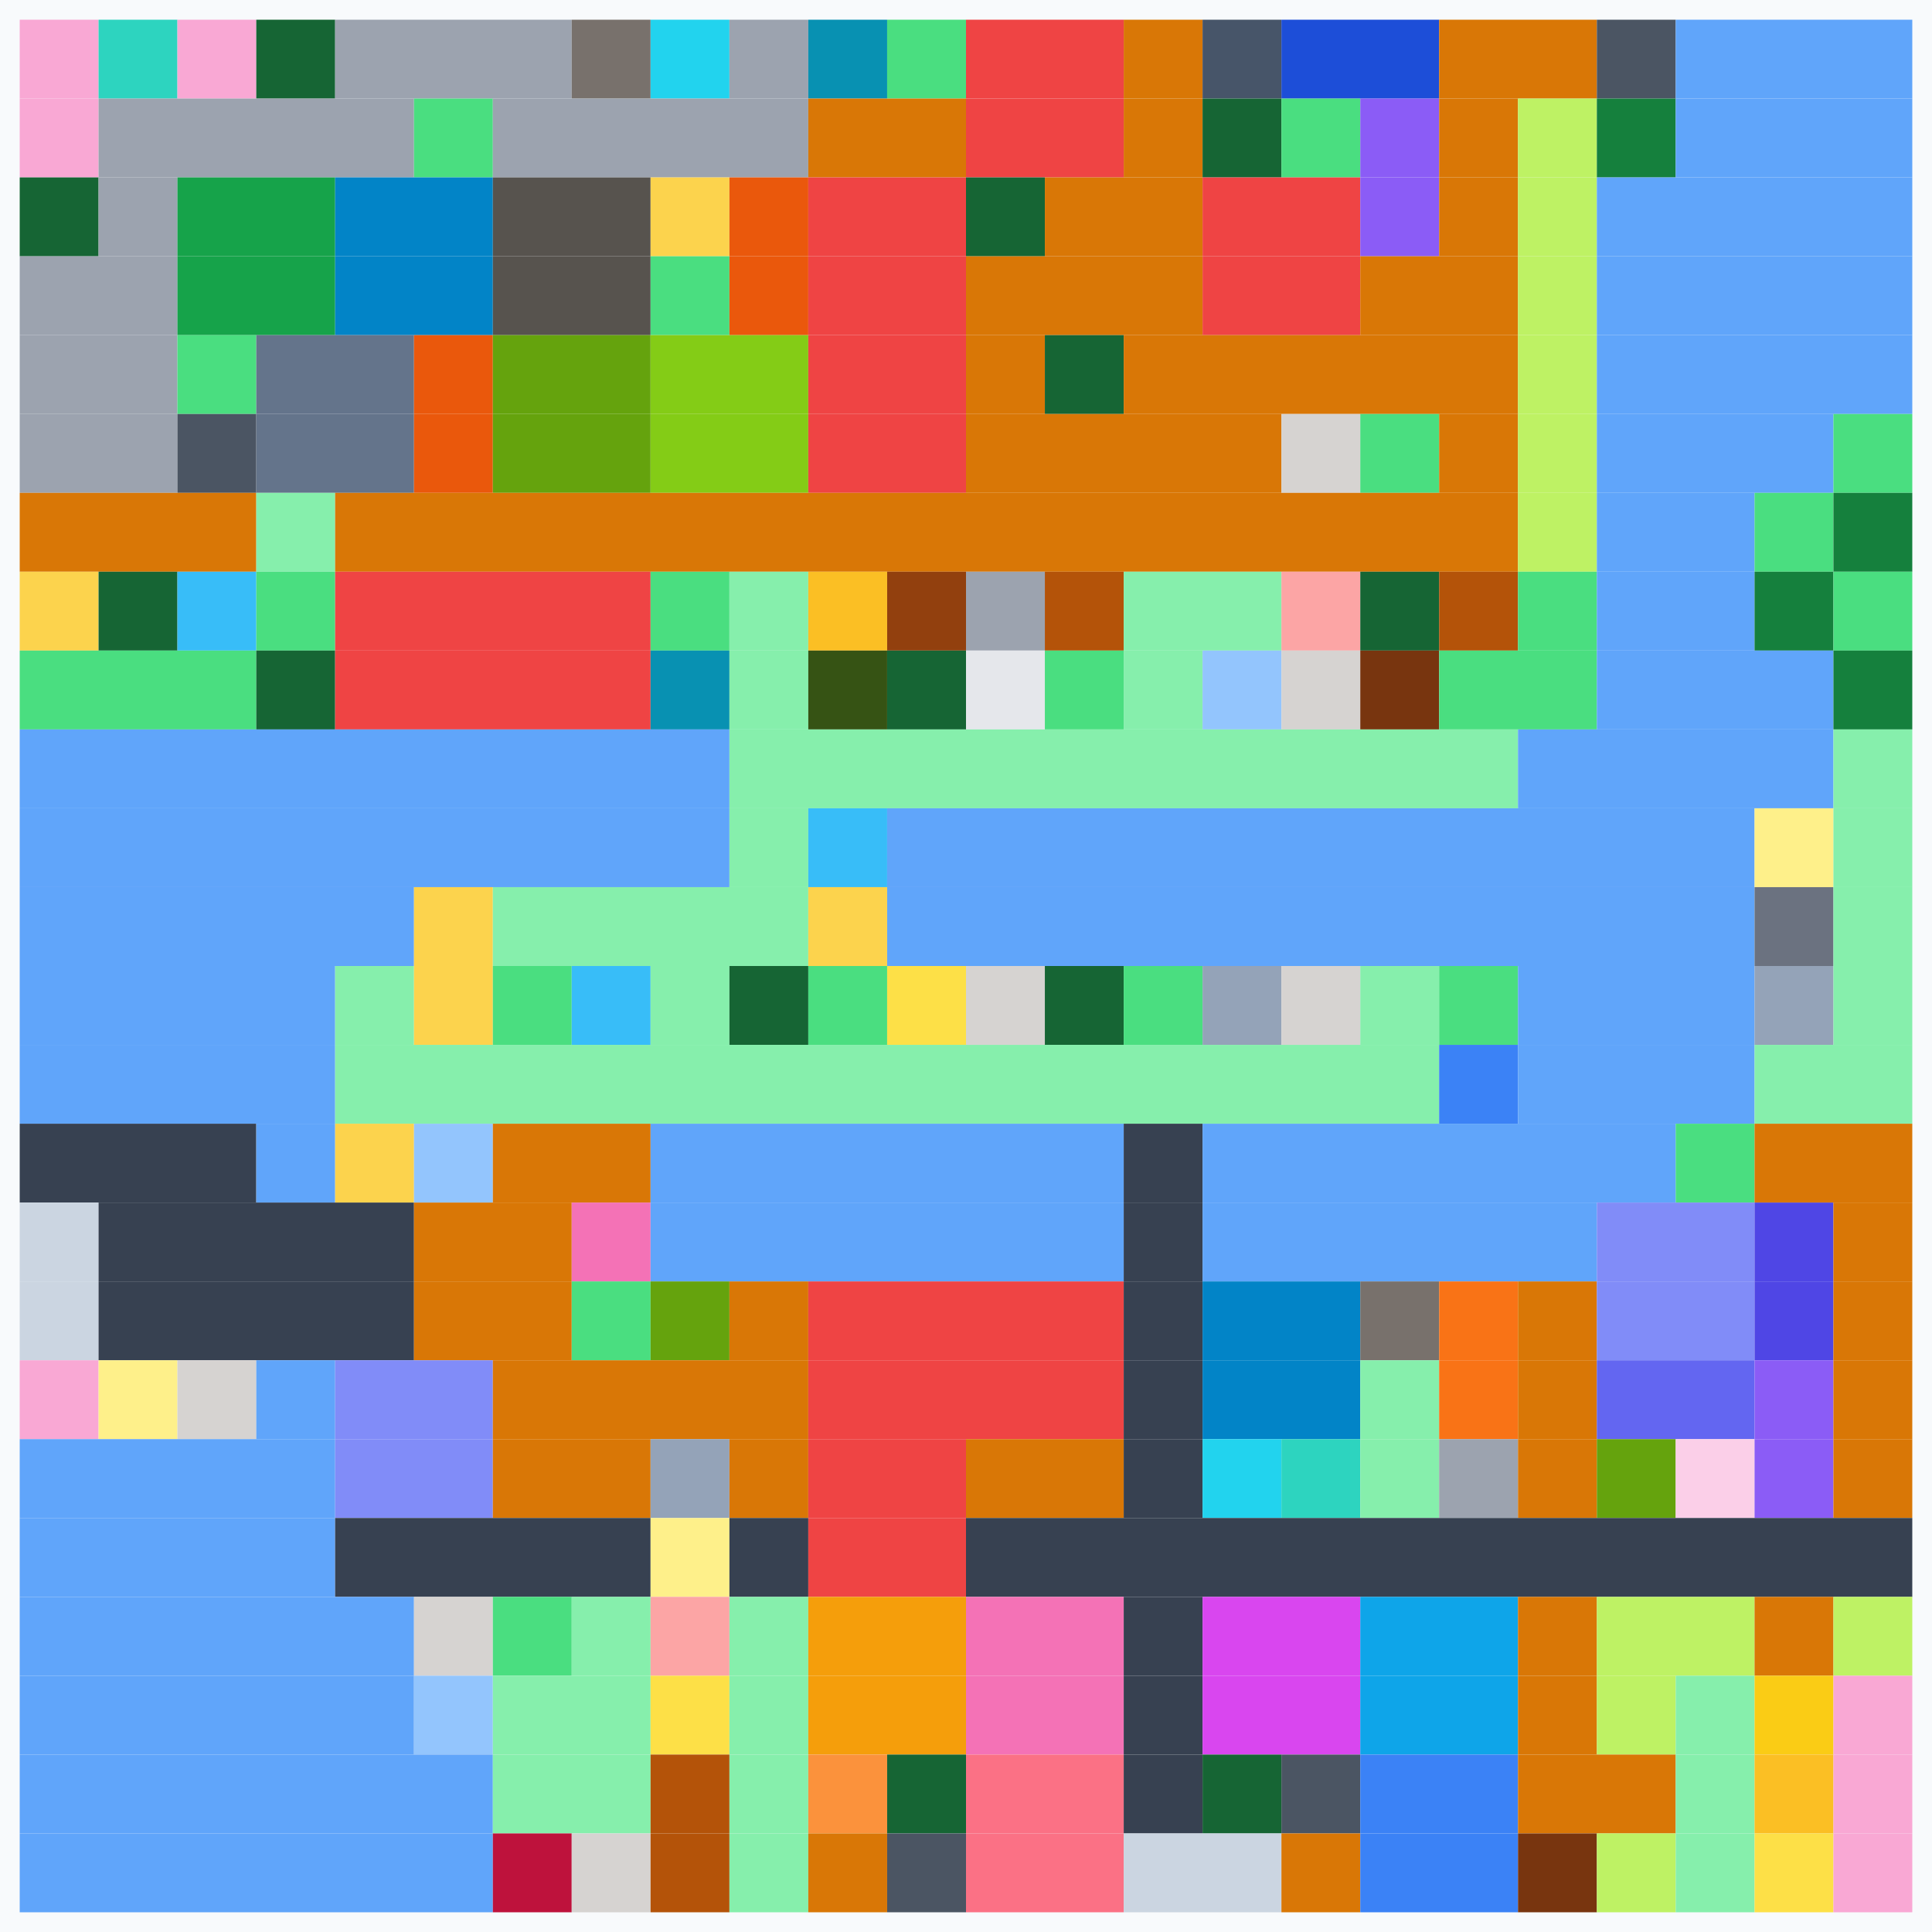
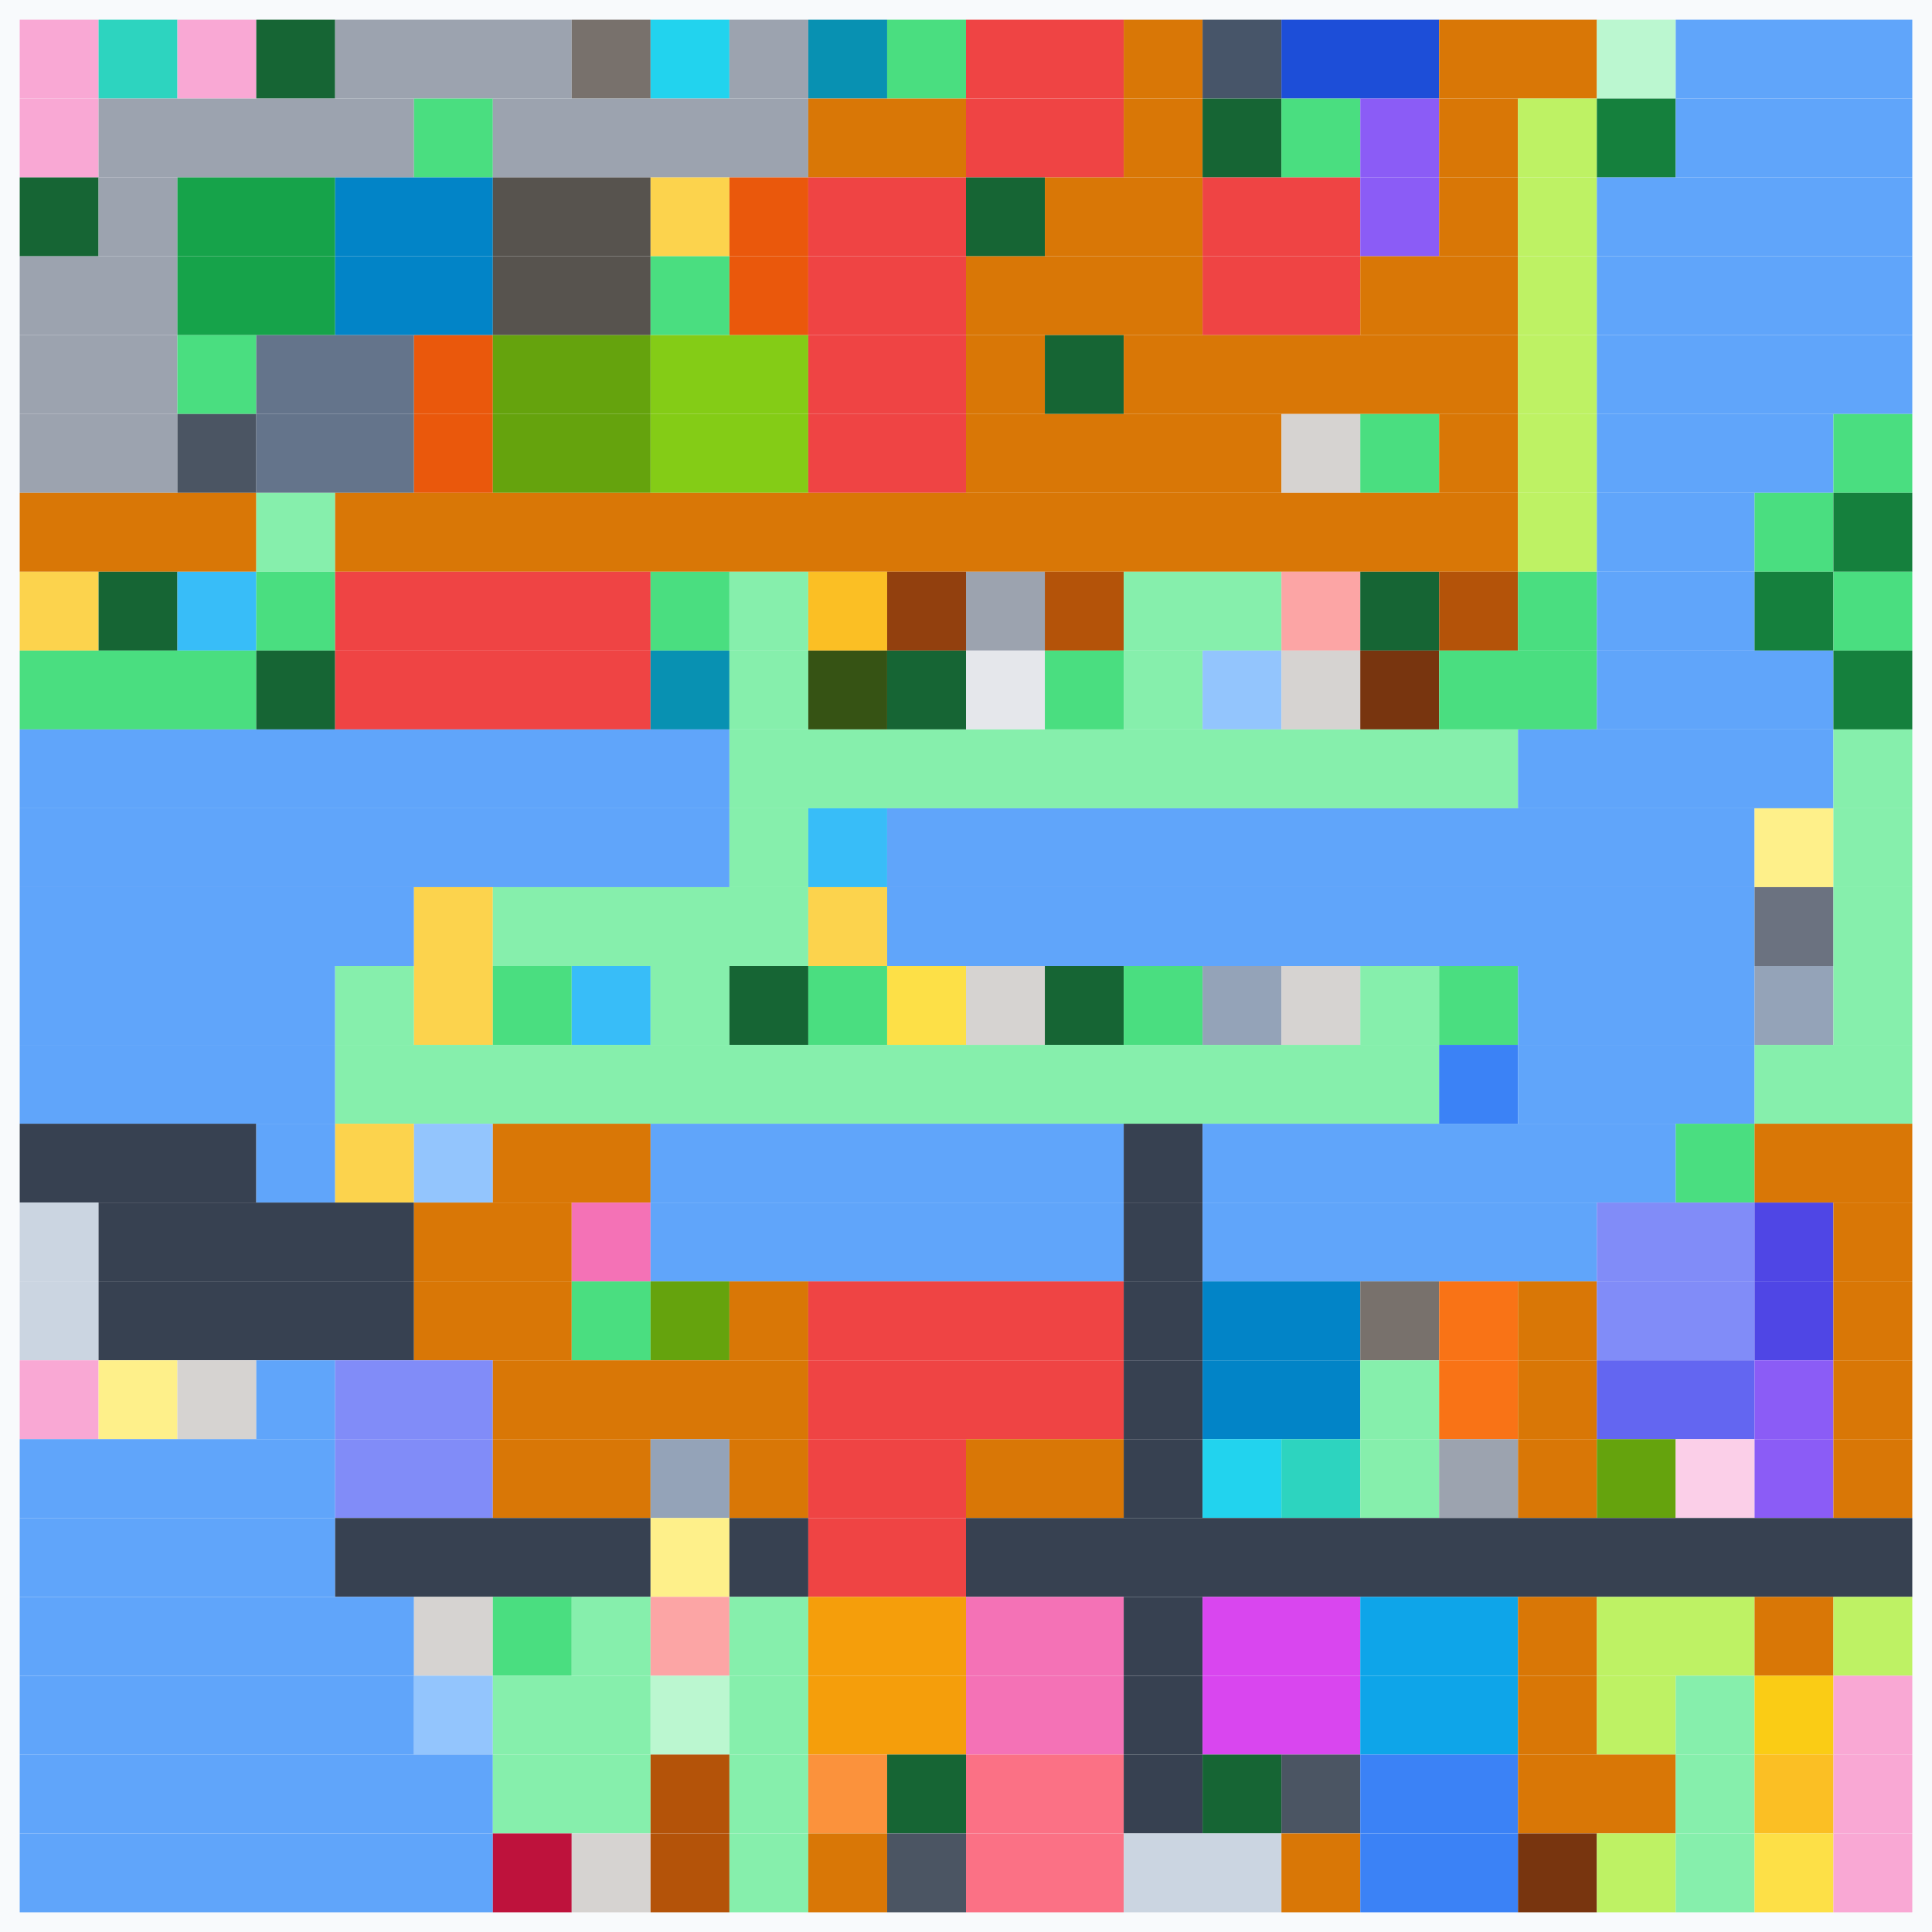
<svg xmlns="http://www.w3.org/2000/svg" viewBox="0 0 196 196" width="196" height="196" role="img" aria-label="口袋學院物語2 湖岸小鎮完美佈局縮圖">
  <rect width="196" height="196" fill="#f8fafc" />
  <rect x="2" y="2" width="8" height="8" fill="#f9a8d4" />
  <rect x="10" y="2" width="8" height="8" fill="#2dd4bf" />
  <rect x="18" y="2" width="8" height="8" fill="#f9a8d4" />
  <rect x="26" y="2" width="8" height="8" fill="#166534" />
  <rect x="34" y="2" width="24" height="8" fill="#9ca3af" />
  <rect x="58" y="2" width="8" height="8" fill="#78716c" />
  <rect x="66" y="2" width="8" height="8" fill="#22d3ee" />
  <rect x="74" y="2" width="8" height="8" fill="#9ca3af" />
  <rect x="82" y="2" width="8" height="8" fill="#0891b2" />
  <rect x="90" y="2" width="8" height="8" fill="#4ade80" />
  <rect x="98" y="2" width="16" height="8" fill="#ef4444" />
  <rect x="114" y="2" width="8" height="8" fill="#d97706" />
  <rect x="122" y="2" width="8" height="8" fill="#475569" />
  <rect x="130" y="2" width="16" height="8" fill="#1d4ed8" />
  <rect x="146" y="2" width="16" height="8" fill="#d97706" />
-   <rect x="162" y="2" width="8" height="8" fill="#4b5563" />
+   <rect x="162" y="2" width="8" height="8" fill="#bbf7d0" />
  <rect x="170" y="2" width="24" height="8" fill="#60a5fa" />
  <rect x="2" y="10" width="8" height="8" fill="#f9a8d4" />
  <rect x="10" y="10" width="32" height="8" fill="#9ca3af" />
  <rect x="42" y="10" width="8" height="8" fill="#4ade80" />
  <rect x="50" y="10" width="32" height="8" fill="#9ca3af" />
  <rect x="82" y="10" width="16" height="8" fill="#d97706" />
  <rect x="98" y="10" width="16" height="8" fill="#ef4444" />
  <rect x="114" y="10" width="8" height="8" fill="#d97706" />
  <rect x="122" y="10" width="8" height="8" fill="#166534" />
  <rect x="130" y="10" width="8" height="8" fill="#4ade80" />
  <rect x="138" y="10" width="8" height="8" fill="#8b5cf6" />
  <rect x="146" y="10" width="8" height="8" fill="#d97706" />
  <rect x="154" y="10" width="8" height="8" fill="#bef264" />
  <rect x="162" y="10" width="8" height="8" fill="#15803d" />
  <rect x="170" y="10" width="24" height="8" fill="#60a5fa" />
  <rect x="2" y="18" width="8" height="8" fill="#166534" />
  <rect x="10" y="18" width="8" height="8" fill="#9ca3af" />
  <rect x="18" y="18" width="16" height="8" fill="#16a34a" />
  <rect x="34" y="18" width="16" height="8" fill="#0284c7" />
  <rect x="50" y="18" width="16" height="8" fill="#57534e" />
  <rect x="66" y="18" width="8" height="8" fill="#fcd34d" />
  <rect x="74" y="18" width="8" height="8" fill="#ea580c" />
  <rect x="82" y="18" width="16" height="8" fill="#ef4444" />
  <rect x="98" y="18" width="8" height="8" fill="#166534" />
  <rect x="106" y="18" width="16" height="8" fill="#d97706" />
  <rect x="122" y="18" width="16" height="8" fill="#ef4444" />
  <rect x="138" y="18" width="8" height="8" fill="#8b5cf6" />
  <rect x="146" y="18" width="8" height="8" fill="#d97706" />
  <rect x="154" y="18" width="8" height="8" fill="#bef264" />
  <rect x="162" y="18" width="32" height="8" fill="#60a5fa" />
  <rect x="2" y="26" width="16" height="8" fill="#9ca3af" />
  <rect x="18" y="26" width="16" height="8" fill="#16a34a" />
  <rect x="34" y="26" width="16" height="8" fill="#0284c7" />
  <rect x="50" y="26" width="16" height="8" fill="#57534e" />
  <rect x="66" y="26" width="8" height="8" fill="#4ade80" />
  <rect x="74" y="26" width="8" height="8" fill="#ea580c" />
  <rect x="82" y="26" width="16" height="8" fill="#ef4444" />
  <rect x="98" y="26" width="24" height="8" fill="#d97706" />
  <rect x="122" y="26" width="16" height="8" fill="#ef4444" />
  <rect x="138" y="26" width="16" height="8" fill="#d97706" />
  <rect x="154" y="26" width="8" height="8" fill="#bef264" />
  <rect x="162" y="26" width="32" height="8" fill="#60a5fa" />
  <rect x="2" y="34" width="16" height="8" fill="#9ca3af" />
  <rect x="18" y="34" width="8" height="8" fill="#4ade80" />
  <rect x="26" y="34" width="16" height="8" fill="#64748b" />
  <rect x="42" y="34" width="8" height="8" fill="#ea580c" />
  <rect x="50" y="34" width="16" height="8" fill="#65a30d" />
  <rect x="66" y="34" width="16" height="8" fill="#84cc16" />
  <rect x="82" y="34" width="16" height="8" fill="#ef4444" />
  <rect x="98" y="34" width="8" height="8" fill="#d97706" />
  <rect x="106" y="34" width="8" height="8" fill="#166534" />
  <rect x="114" y="34" width="40" height="8" fill="#d97706" />
  <rect x="154" y="34" width="8" height="8" fill="#bef264" />
  <rect x="162" y="34" width="32" height="8" fill="#60a5fa" />
  <rect x="2" y="42" width="16" height="8" fill="#9ca3af" />
  <rect x="18" y="42" width="8" height="8" fill="#4b5563" />
  <rect x="26" y="42" width="16" height="8" fill="#64748b" />
  <rect x="42" y="42" width="8" height="8" fill="#ea580c" />
  <rect x="50" y="42" width="16" height="8" fill="#65a30d" />
  <rect x="66" y="42" width="16" height="8" fill="#84cc16" />
  <rect x="82" y="42" width="16" height="8" fill="#ef4444" />
  <rect x="98" y="42" width="32" height="8" fill="#d97706" />
  <rect x="130" y="42" width="8" height="8" fill="#d6d3d1" />
  <rect x="138" y="42" width="8" height="8" fill="#4ade80" />
  <rect x="146" y="42" width="8" height="8" fill="#d97706" />
  <rect x="154" y="42" width="8" height="8" fill="#bef264" />
  <rect x="162" y="42" width="24" height="8" fill="#60a5fa" />
  <rect x="186" y="42" width="8" height="8" fill="#4ade80" />
  <rect x="2" y="50" width="24" height="8" fill="#d97706" />
  <rect x="26" y="50" width="8" height="8" fill="#86efac" />
  <rect x="34" y="50" width="120" height="8" fill="#d97706" />
  <rect x="154" y="50" width="8" height="8" fill="#bef264" />
  <rect x="162" y="50" width="16" height="8" fill="#60a5fa" />
  <rect x="178" y="50" width="8" height="8" fill="#4ade80" />
  <rect x="186" y="50" width="8" height="8" fill="#15803d" />
  <rect x="2" y="58" width="8" height="8" fill="#fcd34d" />
  <rect x="10" y="58" width="8" height="8" fill="#166534" />
  <rect x="18" y="58" width="8" height="8" fill="#38bdf8" />
  <rect x="26" y="58" width="8" height="8" fill="#4ade80" />
  <rect x="34" y="58" width="32" height="8" fill="#ef4444" />
  <rect x="66" y="58" width="8" height="8" fill="#4ade80" />
  <rect x="74" y="58" width="8" height="8" fill="#86efac" />
  <rect x="82" y="58" width="8" height="8" fill="#fbbf24" />
  <rect x="90" y="58" width="8" height="8" fill="#92400e" />
  <rect x="98" y="58" width="8" height="8" fill="#9ca3af" />
  <rect x="106" y="58" width="8" height="8" fill="#b45309" />
  <rect x="114" y="58" width="16" height="8" fill="#86efac" />
  <rect x="130" y="58" width="8" height="8" fill="#fca5a5" />
  <rect x="138" y="58" width="8" height="8" fill="#166534" />
  <rect x="146" y="58" width="8" height="8" fill="#b45309" />
  <rect x="154" y="58" width="8" height="8" fill="#4ade80" />
  <rect x="162" y="58" width="16" height="8" fill="#60a5fa" />
  <rect x="178" y="58" width="8" height="8" fill="#15803d" />
  <rect x="186" y="58" width="8" height="8" fill="#4ade80" />
  <rect x="2" y="66" width="24" height="8" fill="#4ade80" />
  <rect x="26" y="66" width="8" height="8" fill="#166534" />
  <rect x="34" y="66" width="32" height="8" fill="#ef4444" />
  <rect x="66" y="66" width="8" height="8" fill="#0891b2" />
  <rect x="74" y="66" width="8" height="8" fill="#86efac" />
  <rect x="82" y="66" width="8" height="8" fill="#365314" />
  <rect x="90" y="66" width="8" height="8" fill="#166534" />
  <rect x="98" y="66" width="8" height="8" fill="#e5e7eb" />
  <rect x="106" y="66" width="8" height="8" fill="#4ade80" />
  <rect x="114" y="66" width="8" height="8" fill="#86efac" />
  <rect x="122" y="66" width="8" height="8" fill="#93c5fd" />
  <rect x="130" y="66" width="8" height="8" fill="#d6d3d1" />
  <rect x="138" y="66" width="8" height="8" fill="#78350f" />
  <rect x="146" y="66" width="16" height="8" fill="#4ade80" />
  <rect x="162" y="66" width="24" height="8" fill="#60a5fa" />
  <rect x="186" y="66" width="8" height="8" fill="#15803d" />
  <rect x="2" y="74" width="72" height="8" fill="#60a5fa" />
  <rect x="74" y="74" width="80" height="8" fill="#86efac" />
  <rect x="154" y="74" width="32" height="8" fill="#60a5fa" />
  <rect x="186" y="74" width="8" height="8" fill="#86efac" />
  <rect x="2" y="82" width="72" height="8" fill="#60a5fa" />
  <rect x="74" y="82" width="8" height="8" fill="#86efac" />
  <rect x="82" y="82" width="8" height="8" fill="#38bdf8" />
  <rect x="90" y="82" width="88" height="8" fill="#60a5fa" />
  <rect x="178" y="82" width="8" height="8" fill="#fef08a" />
  <rect x="186" y="82" width="8" height="8" fill="#86efac" />
  <rect x="2" y="90" width="40" height="8" fill="#60a5fa" />
  <rect x="42" y="90" width="8" height="8" fill="#fcd34d" />
  <rect x="50" y="90" width="32" height="8" fill="#86efac" />
  <rect x="82" y="90" width="8" height="8" fill="#fcd34d" />
  <rect x="90" y="90" width="88" height="8" fill="#60a5fa" />
  <rect x="178" y="90" width="8" height="8" fill="#6b7280" />
  <rect x="186" y="90" width="8" height="8" fill="#86efac" />
  <rect x="2" y="98" width="32" height="8" fill="#60a5fa" />
  <rect x="34" y="98" width="8" height="8" fill="#86efac" />
  <rect x="42" y="98" width="8" height="8" fill="#fcd34d" />
  <rect x="50" y="98" width="8" height="8" fill="#4ade80" />
  <rect x="58" y="98" width="8" height="8" fill="#38bdf8" />
  <rect x="66" y="98" width="8" height="8" fill="#86efac" />
  <rect x="74" y="98" width="8" height="8" fill="#166534" />
  <rect x="82" y="98" width="8" height="8" fill="#4ade80" />
  <rect x="90" y="98" width="8" height="8" fill="#fde047" />
  <rect x="98" y="98" width="8" height="8" fill="#d6d3d1" />
  <rect x="106" y="98" width="8" height="8" fill="#166534" />
  <rect x="114" y="98" width="8" height="8" fill="#4ade80" />
  <rect x="122" y="98" width="8" height="8" fill="#94a3b8" />
  <rect x="130" y="98" width="8" height="8" fill="#d6d3d1" />
  <rect x="138" y="98" width="8" height="8" fill="#86efac" />
  <rect x="146" y="98" width="8" height="8" fill="#4ade80" />
  <rect x="154" y="98" width="24" height="8" fill="#60a5fa" />
  <rect x="178" y="98" width="8" height="8" fill="#94a3b8" />
  <rect x="186" y="98" width="8" height="8" fill="#86efac" />
  <rect x="2" y="106" width="32" height="8" fill="#60a5fa" />
  <rect x="34" y="106" width="112" height="8" fill="#86efac" />
  <rect x="146" y="106" width="8" height="8" fill="#3b82f6" />
  <rect x="154" y="106" width="24" height="8" fill="#60a5fa" />
  <rect x="178" y="106" width="16" height="8" fill="#86efac" />
  <rect x="2" y="114" width="24" height="8" fill="#374151" />
  <rect x="26" y="114" width="8" height="8" fill="#60a5fa" />
  <rect x="34" y="114" width="8" height="8" fill="#fcd34d" />
  <rect x="42" y="114" width="8" height="8" fill="#93c5fd" />
  <rect x="50" y="114" width="16" height="8" fill="#d97706" />
  <rect x="66" y="114" width="48" height="8" fill="#60a5fa" />
  <rect x="114" y="114" width="8" height="8" fill="#374151" />
  <rect x="122" y="114" width="48" height="8" fill="#60a5fa" />
  <rect x="170" y="114" width="8" height="8" fill="#4ade80" />
  <rect x="178" y="114" width="16" height="8" fill="#d97706" />
  <rect x="2" y="122" width="8" height="8" fill="#cbd5e1" />
  <rect x="10" y="122" width="32" height="8" fill="#374151" />
  <rect x="42" y="122" width="16" height="8" fill="#d97706" />
  <rect x="58" y="122" width="8" height="8" fill="#f472b6" />
  <rect x="66" y="122" width="48" height="8" fill="#60a5fa" />
  <rect x="114" y="122" width="8" height="8" fill="#374151" />
  <rect x="122" y="122" width="40" height="8" fill="#60a5fa" />
  <rect x="162" y="122" width="16" height="8" fill="#818cf8" />
  <rect x="178" y="122" width="8" height="8" fill="#4f46e5" />
  <rect x="186" y="122" width="8" height="8" fill="#d97706" />
  <rect x="2" y="130" width="8" height="8" fill="#cbd5e1" />
  <rect x="10" y="130" width="32" height="8" fill="#374151" />
  <rect x="42" y="130" width="16" height="8" fill="#d97706" />
  <rect x="58" y="130" width="8" height="8" fill="#4ade80" />
  <rect x="66" y="130" width="8" height="8" fill="#65a30d" />
  <rect x="74" y="130" width="8" height="8" fill="#d97706" />
  <rect x="82" y="130" width="32" height="8" fill="#ef4444" />
  <rect x="114" y="130" width="8" height="8" fill="#374151" />
  <rect x="122" y="130" width="16" height="8" fill="#0284c7" />
  <rect x="138" y="130" width="8" height="8" fill="#78716c" />
  <rect x="146" y="130" width="8" height="8" fill="#f97316" />
  <rect x="154" y="130" width="8" height="8" fill="#d97706" />
  <rect x="162" y="130" width="16" height="8" fill="#818cf8" />
  <rect x="178" y="130" width="8" height="8" fill="#4f46e5" />
  <rect x="186" y="130" width="8" height="8" fill="#d97706" />
  <rect x="2" y="138" width="8" height="8" fill="#f9a8d4" />
  <rect x="10" y="138" width="8" height="8" fill="#fef08a" />
  <rect x="18" y="138" width="8" height="8" fill="#d6d3d1" />
  <rect x="26" y="138" width="8" height="8" fill="#60a5fa" />
  <rect x="34" y="138" width="16" height="8" fill="#818cf8" />
  <rect x="50" y="138" width="32" height="8" fill="#d97706" />
  <rect x="82" y="138" width="32" height="8" fill="#ef4444" />
  <rect x="114" y="138" width="8" height="8" fill="#374151" />
  <rect x="122" y="138" width="16" height="8" fill="#0284c7" />
  <rect x="138" y="138" width="8" height="8" fill="#86efac" />
  <rect x="146" y="138" width="8" height="8" fill="#f97316" />
  <rect x="154" y="138" width="8" height="8" fill="#d97706" />
  <rect x="162" y="138" width="16" height="8" fill="#6366f1" />
  <rect x="178" y="138" width="8" height="8" fill="#8b5cf6" />
  <rect x="186" y="138" width="8" height="8" fill="#d97706" />
  <rect x="2" y="146" width="32" height="8" fill="#60a5fa" />
  <rect x="34" y="146" width="16" height="8" fill="#818cf8" />
  <rect x="50" y="146" width="16" height="8" fill="#d97706" />
  <rect x="66" y="146" width="8" height="8" fill="#94a3b8" />
  <rect x="74" y="146" width="8" height="8" fill="#d97706" />
  <rect x="82" y="146" width="16" height="8" fill="#ef4444" />
  <rect x="98" y="146" width="16" height="8" fill="#d97706" />
  <rect x="114" y="146" width="8" height="8" fill="#374151" />
  <rect x="122" y="146" width="8" height="8" fill="#22d3ee" />
  <rect x="130" y="146" width="8" height="8" fill="#2dd4bf" />
  <rect x="138" y="146" width="8" height="8" fill="#86efac" />
  <rect x="146" y="146" width="8" height="8" fill="#9ca3af" />
  <rect x="154" y="146" width="8" height="8" fill="#d97706" />
  <rect x="162" y="146" width="8" height="8" fill="#65a30d" />
  <rect x="170" y="146" width="8" height="8" fill="#fbcfe8" />
  <rect x="178" y="146" width="8" height="8" fill="#8b5cf6" />
  <rect x="186" y="146" width="8" height="8" fill="#d97706" />
  <rect x="2" y="154" width="32" height="8" fill="#60a5fa" />
  <rect x="34" y="154" width="32" height="8" fill="#374151" />
  <rect x="66" y="154" width="8" height="8" fill="#fef08a" />
  <rect x="74" y="154" width="8" height="8" fill="#374151" />
  <rect x="82" y="154" width="16" height="8" fill="#ef4444" />
  <rect x="98" y="154" width="96" height="8" fill="#374151" />
  <rect x="2" y="162" width="40" height="8" fill="#60a5fa" />
  <rect x="42" y="162" width="8" height="8" fill="#d6d3d1" />
  <rect x="50" y="162" width="8" height="8" fill="#4ade80" />
  <rect x="58" y="162" width="8" height="8" fill="#86efac" />
  <rect x="66" y="162" width="8" height="8" fill="#fca5a5" />
  <rect x="74" y="162" width="8" height="8" fill="#86efac" />
  <rect x="82" y="162" width="16" height="8" fill="#f59e0b" />
  <rect x="98" y="162" width="16" height="8" fill="#f472b6" />
  <rect x="114" y="162" width="8" height="8" fill="#374151" />
  <rect x="122" y="162" width="16" height="8" fill="#d946ef" />
  <rect x="138" y="162" width="16" height="8" fill="#0ea5e9" />
  <rect x="154" y="162" width="8" height="8" fill="#d97706" />
  <rect x="162" y="162" width="16" height="8" fill="#bef264" />
  <rect x="178" y="162" width="8" height="8" fill="#d97706" />
  <rect x="186" y="162" width="8" height="8" fill="#bef264" />
  <rect x="2" y="170" width="40" height="8" fill="#60a5fa" />
  <rect x="42" y="170" width="8" height="8" fill="#93c5fd" />
  <rect x="50" y="170" width="16" height="8" fill="#86efac" />
-   <rect x="66" y="170" width="8" height="8" fill="#fde047" />
+   <rect x="66" y="170" width="8" height="8" fill="#bbf7d0" />
  <rect x="74" y="170" width="8" height="8" fill="#86efac" />
  <rect x="82" y="170" width="16" height="8" fill="#f59e0b" />
  <rect x="98" y="170" width="16" height="8" fill="#f472b6" />
  <rect x="114" y="170" width="8" height="8" fill="#374151" />
  <rect x="122" y="170" width="16" height="8" fill="#d946ef" />
  <rect x="138" y="170" width="16" height="8" fill="#0ea5e9" />
  <rect x="154" y="170" width="8" height="8" fill="#d97706" />
  <rect x="162" y="170" width="8" height="8" fill="#bef264" />
  <rect x="170" y="170" width="8" height="8" fill="#86efac" />
  <rect x="178" y="170" width="8" height="8" fill="#facc15" />
  <rect x="186" y="170" width="8" height="8" fill="#f9a8d4" />
  <rect x="2" y="178" width="48" height="8" fill="#60a5fa" />
  <rect x="50" y="178" width="16" height="8" fill="#86efac" />
  <rect x="66" y="178" width="8" height="8" fill="#b45309" />
  <rect x="74" y="178" width="8" height="8" fill="#86efac" />
  <rect x="82" y="178" width="8" height="8" fill="#fb923c" />
  <rect x="90" y="178" width="8" height="8" fill="#166534" />
  <rect x="98" y="178" width="16" height="8" fill="#fb7185" />
  <rect x="114" y="178" width="8" height="8" fill="#374151" />
  <rect x="122" y="178" width="8" height="8" fill="#166534" />
  <rect x="130" y="178" width="8" height="8" fill="#4b5563" />
  <rect x="138" y="178" width="16" height="8" fill="#3b82f6" />
  <rect x="154" y="178" width="16" height="8" fill="#d97706" />
  <rect x="170" y="178" width="8" height="8" fill="#86efac" />
  <rect x="178" y="178" width="8" height="8" fill="#fbbf24" />
  <rect x="186" y="178" width="8" height="8" fill="#f9a8d4" />
  <rect x="2" y="186" width="48" height="8" fill="#60a5fa" />
  <rect x="50" y="186" width="8" height="8" fill="#be123c" />
  <rect x="58" y="186" width="8" height="8" fill="#d6d3d1" />
  <rect x="66" y="186" width="8" height="8" fill="#b45309" />
  <rect x="74" y="186" width="8" height="8" fill="#86efac" />
  <rect x="82" y="186" width="8" height="8" fill="#d97706" />
  <rect x="90" y="186" width="8" height="8" fill="#4b5563" />
  <rect x="98" y="186" width="16" height="8" fill="#fb7185" />
  <rect x="114" y="186" width="16" height="8" fill="#cbd5e1" />
  <rect x="130" y="186" width="8" height="8" fill="#d97706" />
  <rect x="138" y="186" width="16" height="8" fill="#3b82f6" />
  <rect x="154" y="186" width="8" height="8" fill="#78350f" />
  <rect x="162" y="186" width="8" height="8" fill="#bef264" />
  <rect x="170" y="186" width="8" height="8" fill="#86efac" />
  <rect x="178" y="186" width="8" height="8" fill="#fde047" />
  <rect x="186" y="186" width="8" height="8" fill="#f9a8d4" />
</svg>
